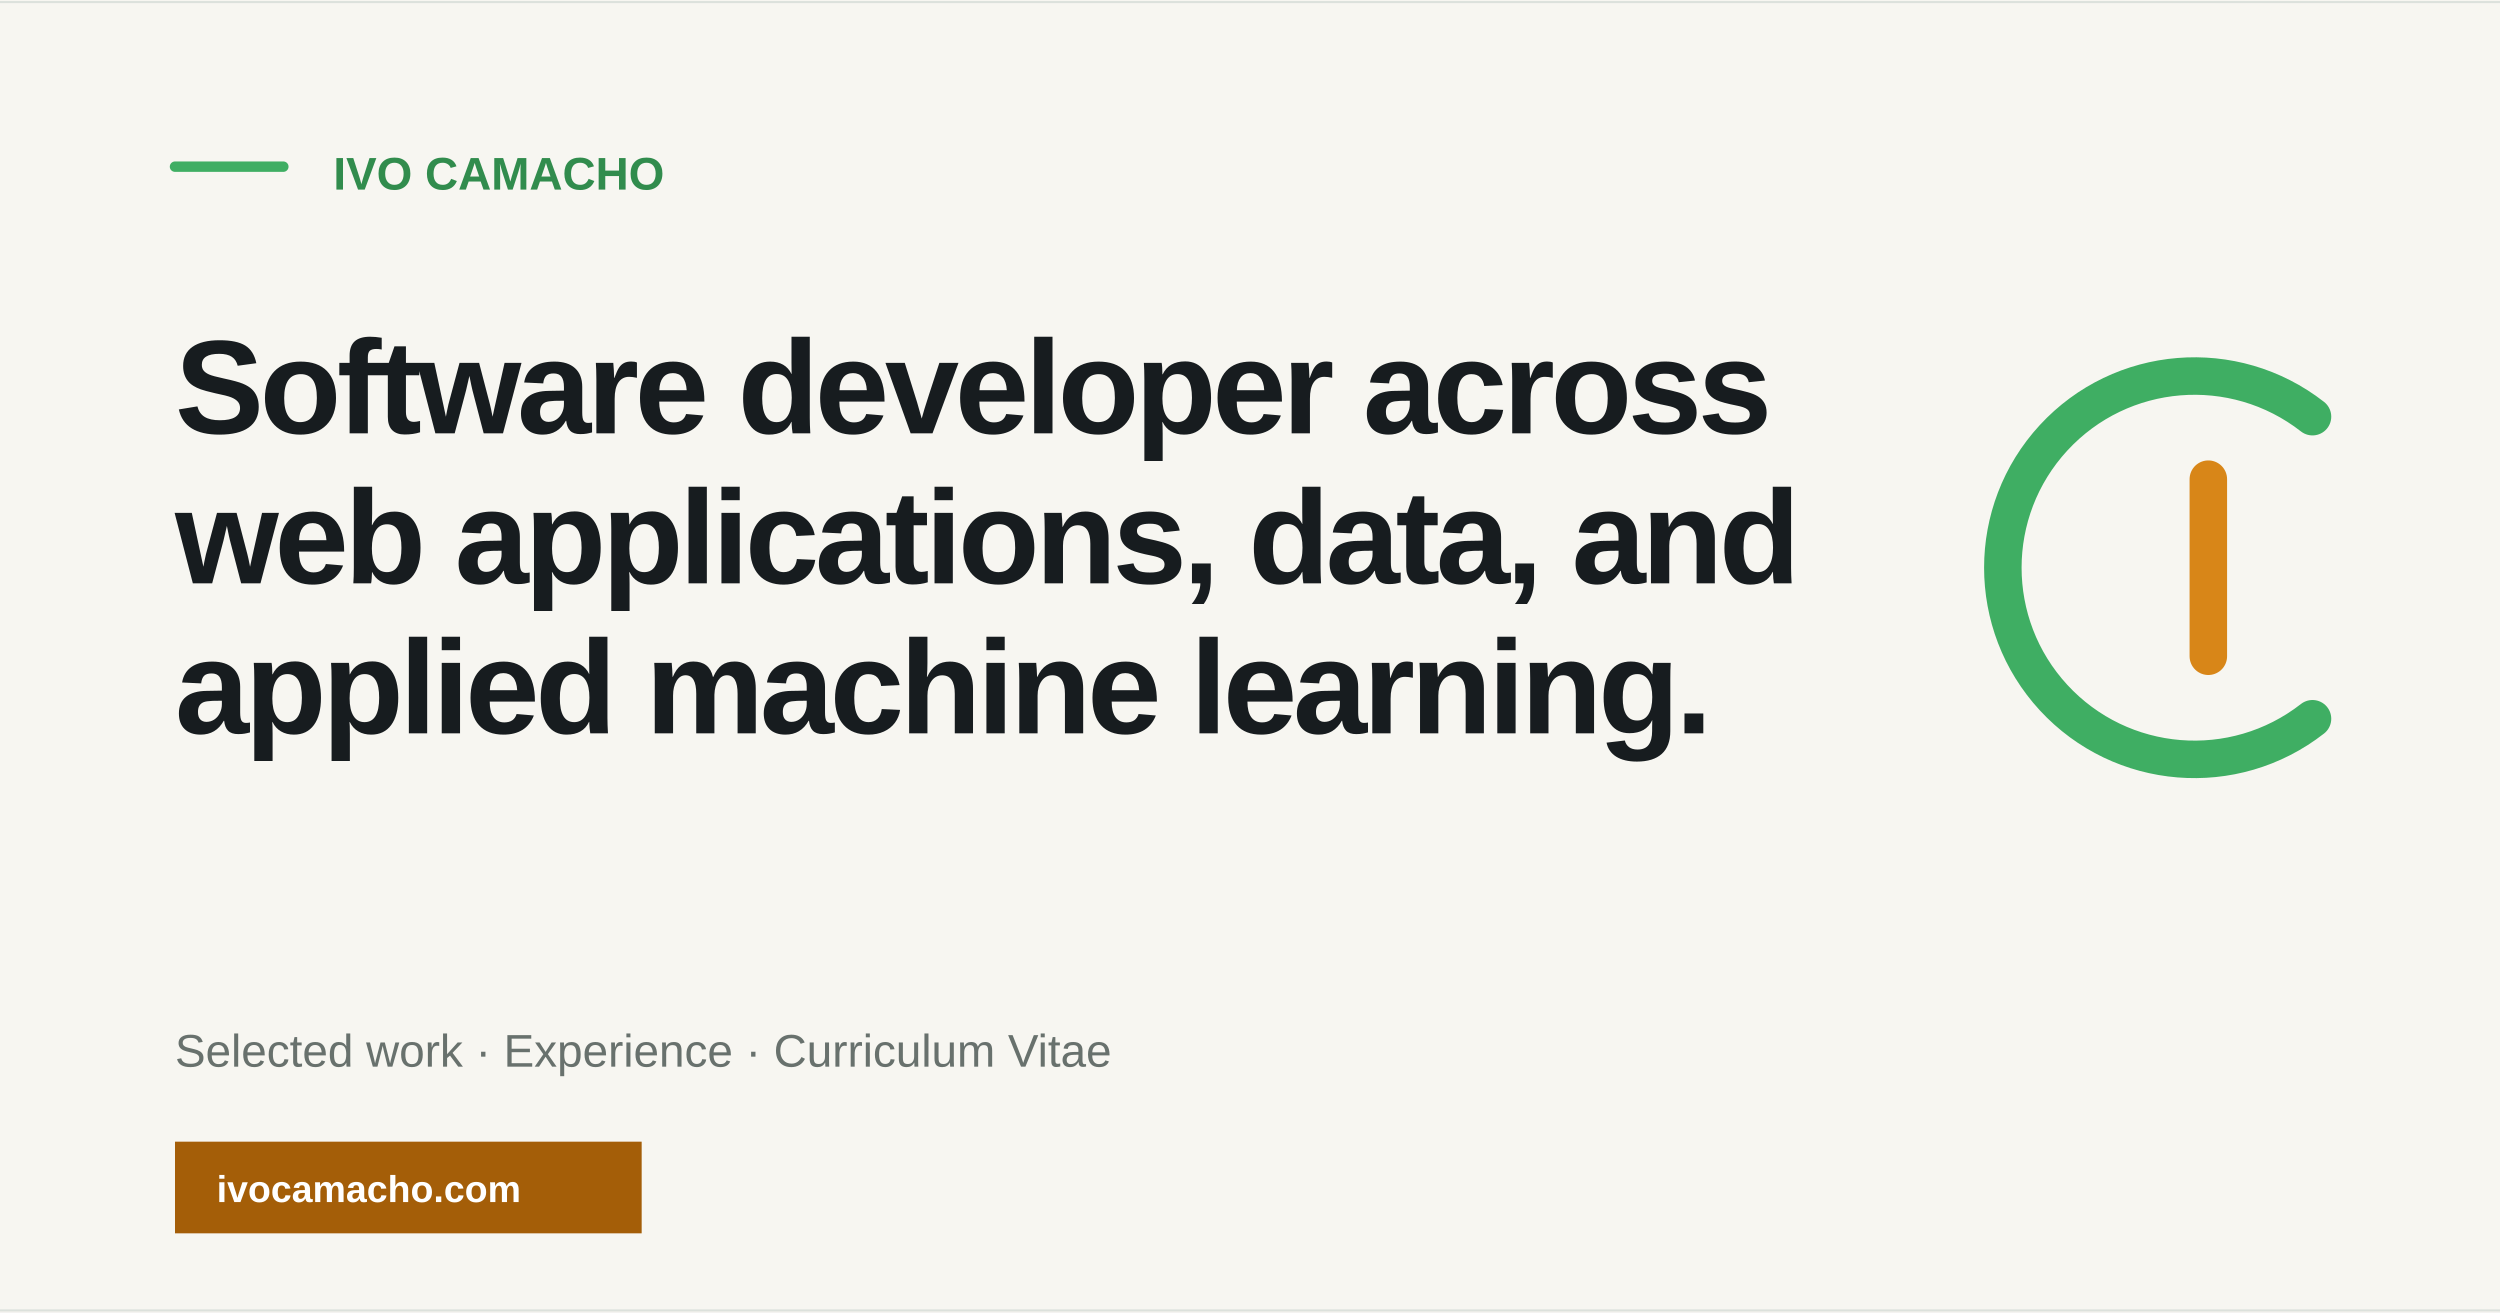
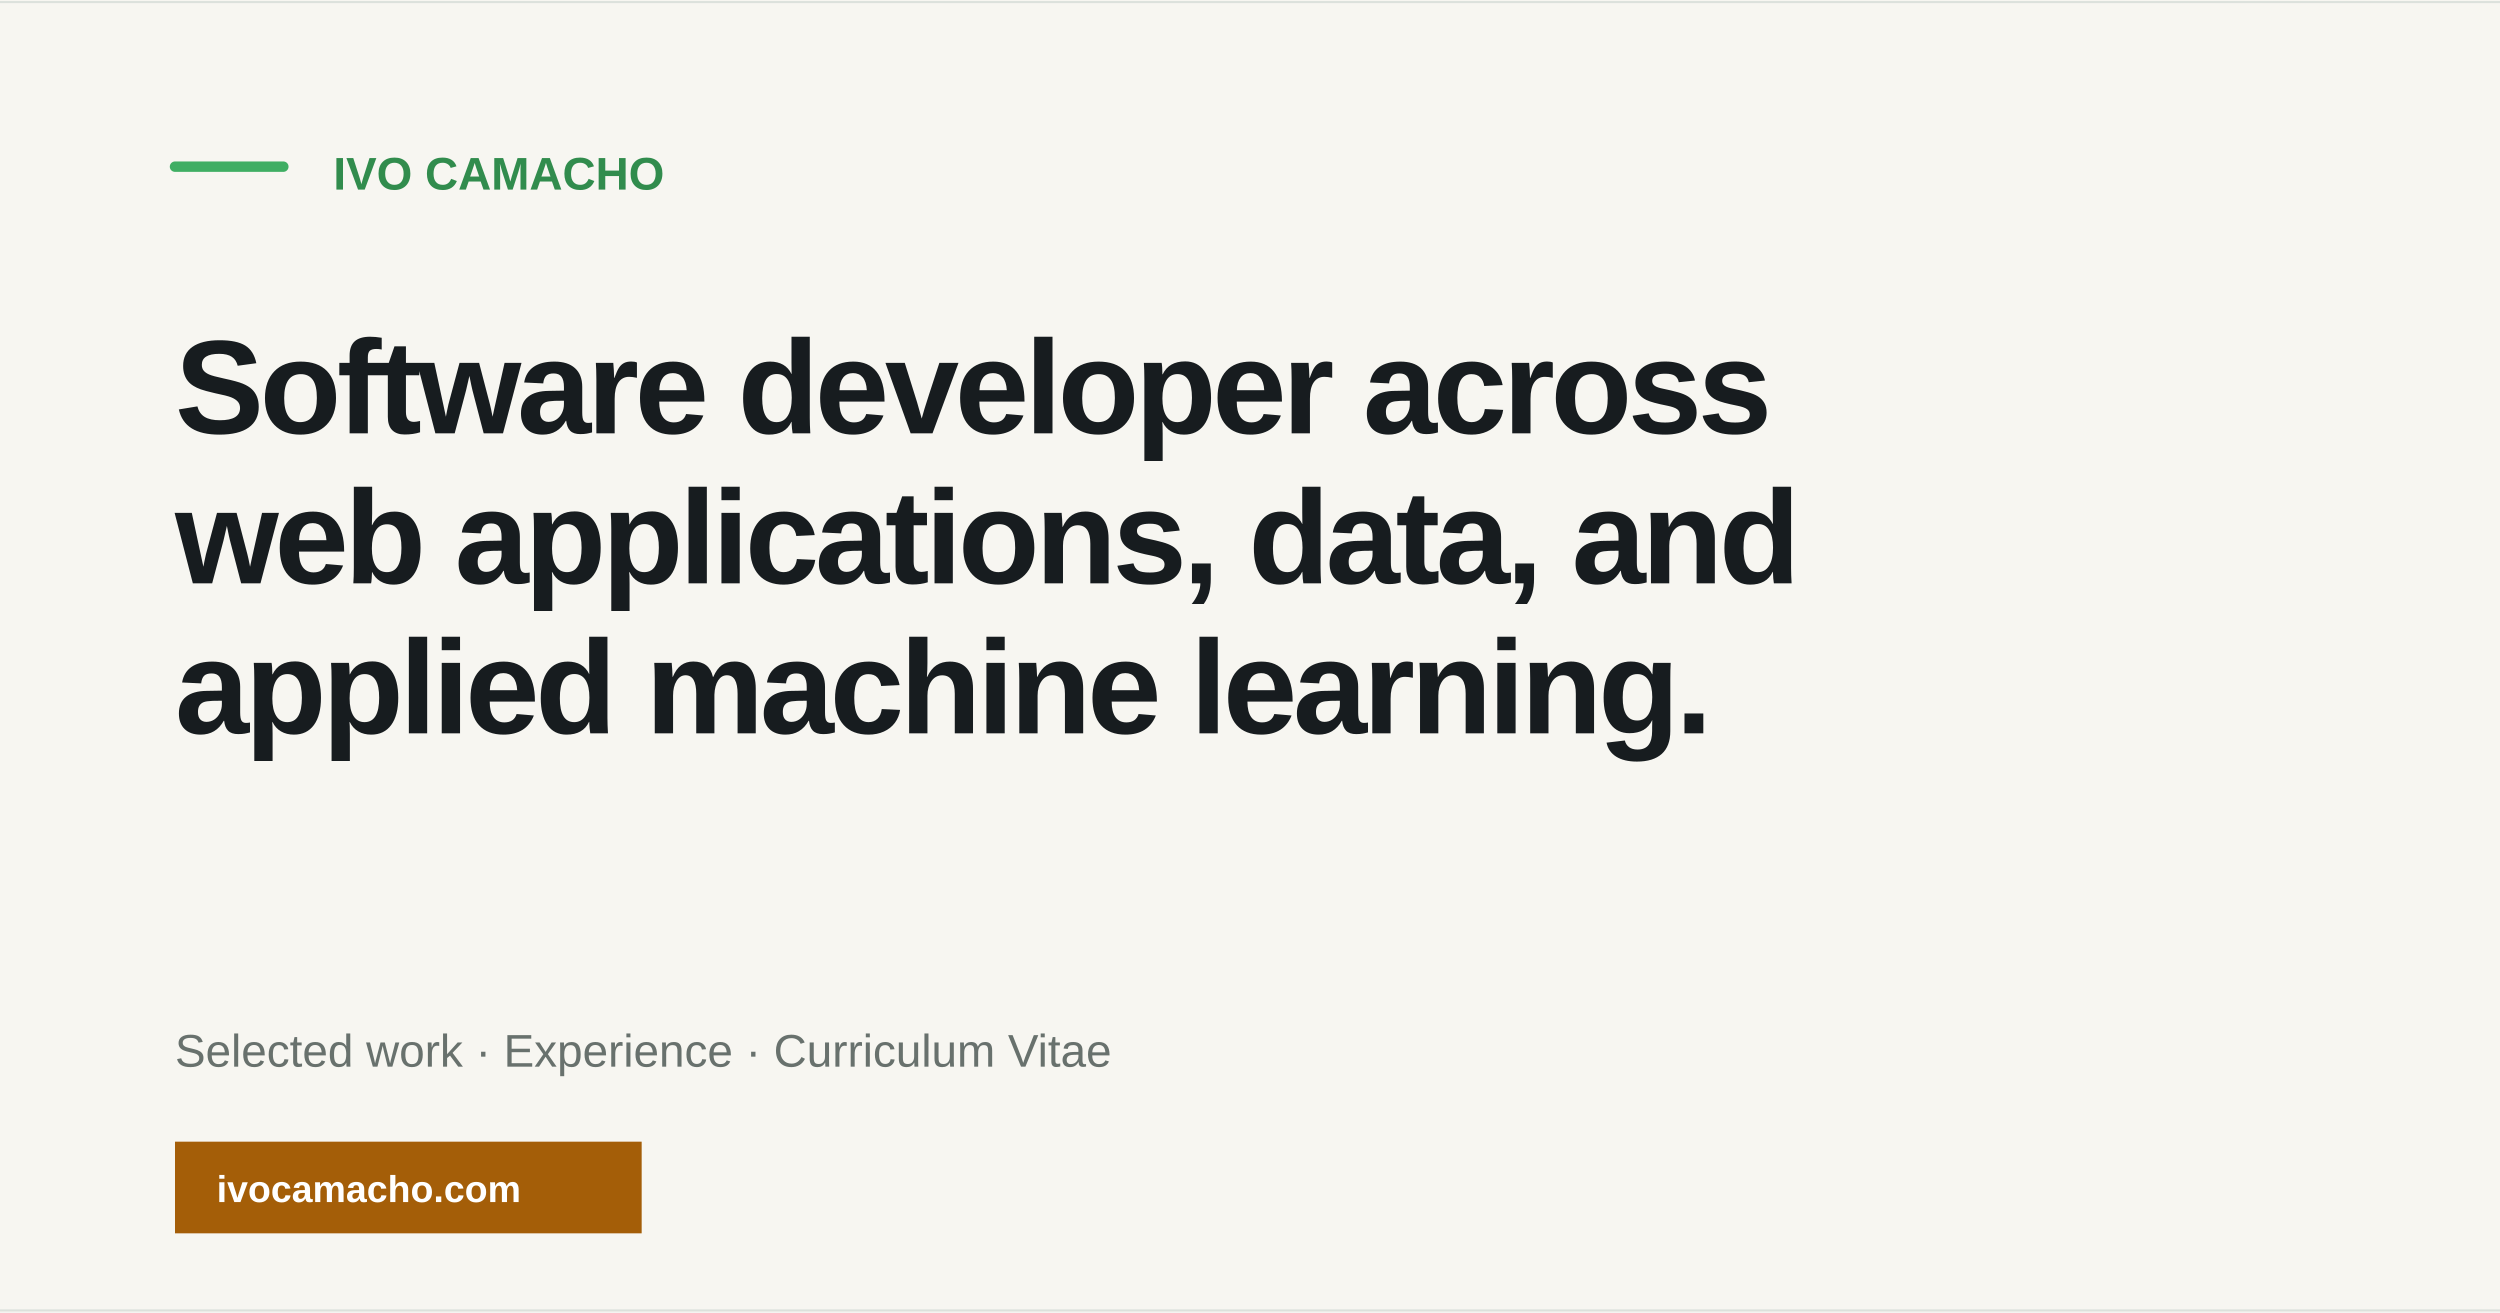
<svg xmlns="http://www.w3.org/2000/svg" width="1200" height="630" viewBox="0 0 1200 630">
  <rect width="1200" height="630" fill="#F7F6F1" />
  <path d="M0 1h1200M0 629h1200" stroke="#DCE1DC" />
  <path d="M84 80h52" stroke="#3FAE63" stroke-linecap="round" stroke-width="5" />
  <text x="160" y="91" fill="#318C4D" font-family="Arial, sans-serif" font-size="22" font-weight="700">IVO CAMACHO</text>
  <text x="84" y="208" fill="#171C1F" font-family="Arial, sans-serif" font-size="64" font-weight="700" letter-spacing="-2">
    <tspan x="84" dy="0">Software developer across</tspan>
    <tspan x="84" dy="72">web applications, data, and</tspan>
    <tspan x="84" dy="72">applied machine learning.</tspan>
  </text>
  <text x="84" y="512" fill="#68716D" font-family="Arial, sans-serif" font-size="22">Selected work · Experience · Curriculum Vitae</text>
  <rect x="84" y="548" width="224" height="44" fill="#A45E08" />
  <text x="104" y="577" fill="#FFFFFF" font-family="Arial, sans-serif" font-size="18" font-weight="700">ivocamacho.com</text>
-   <path d="M1110 200a92 92 0 1 0 0 145" fill="none" stroke="#3FAE63" stroke-linecap="round" stroke-width="18" />
-   <path d="M1060 230v85" fill="none" stroke="#D88618" stroke-linecap="round" stroke-width="18" />
</svg>
